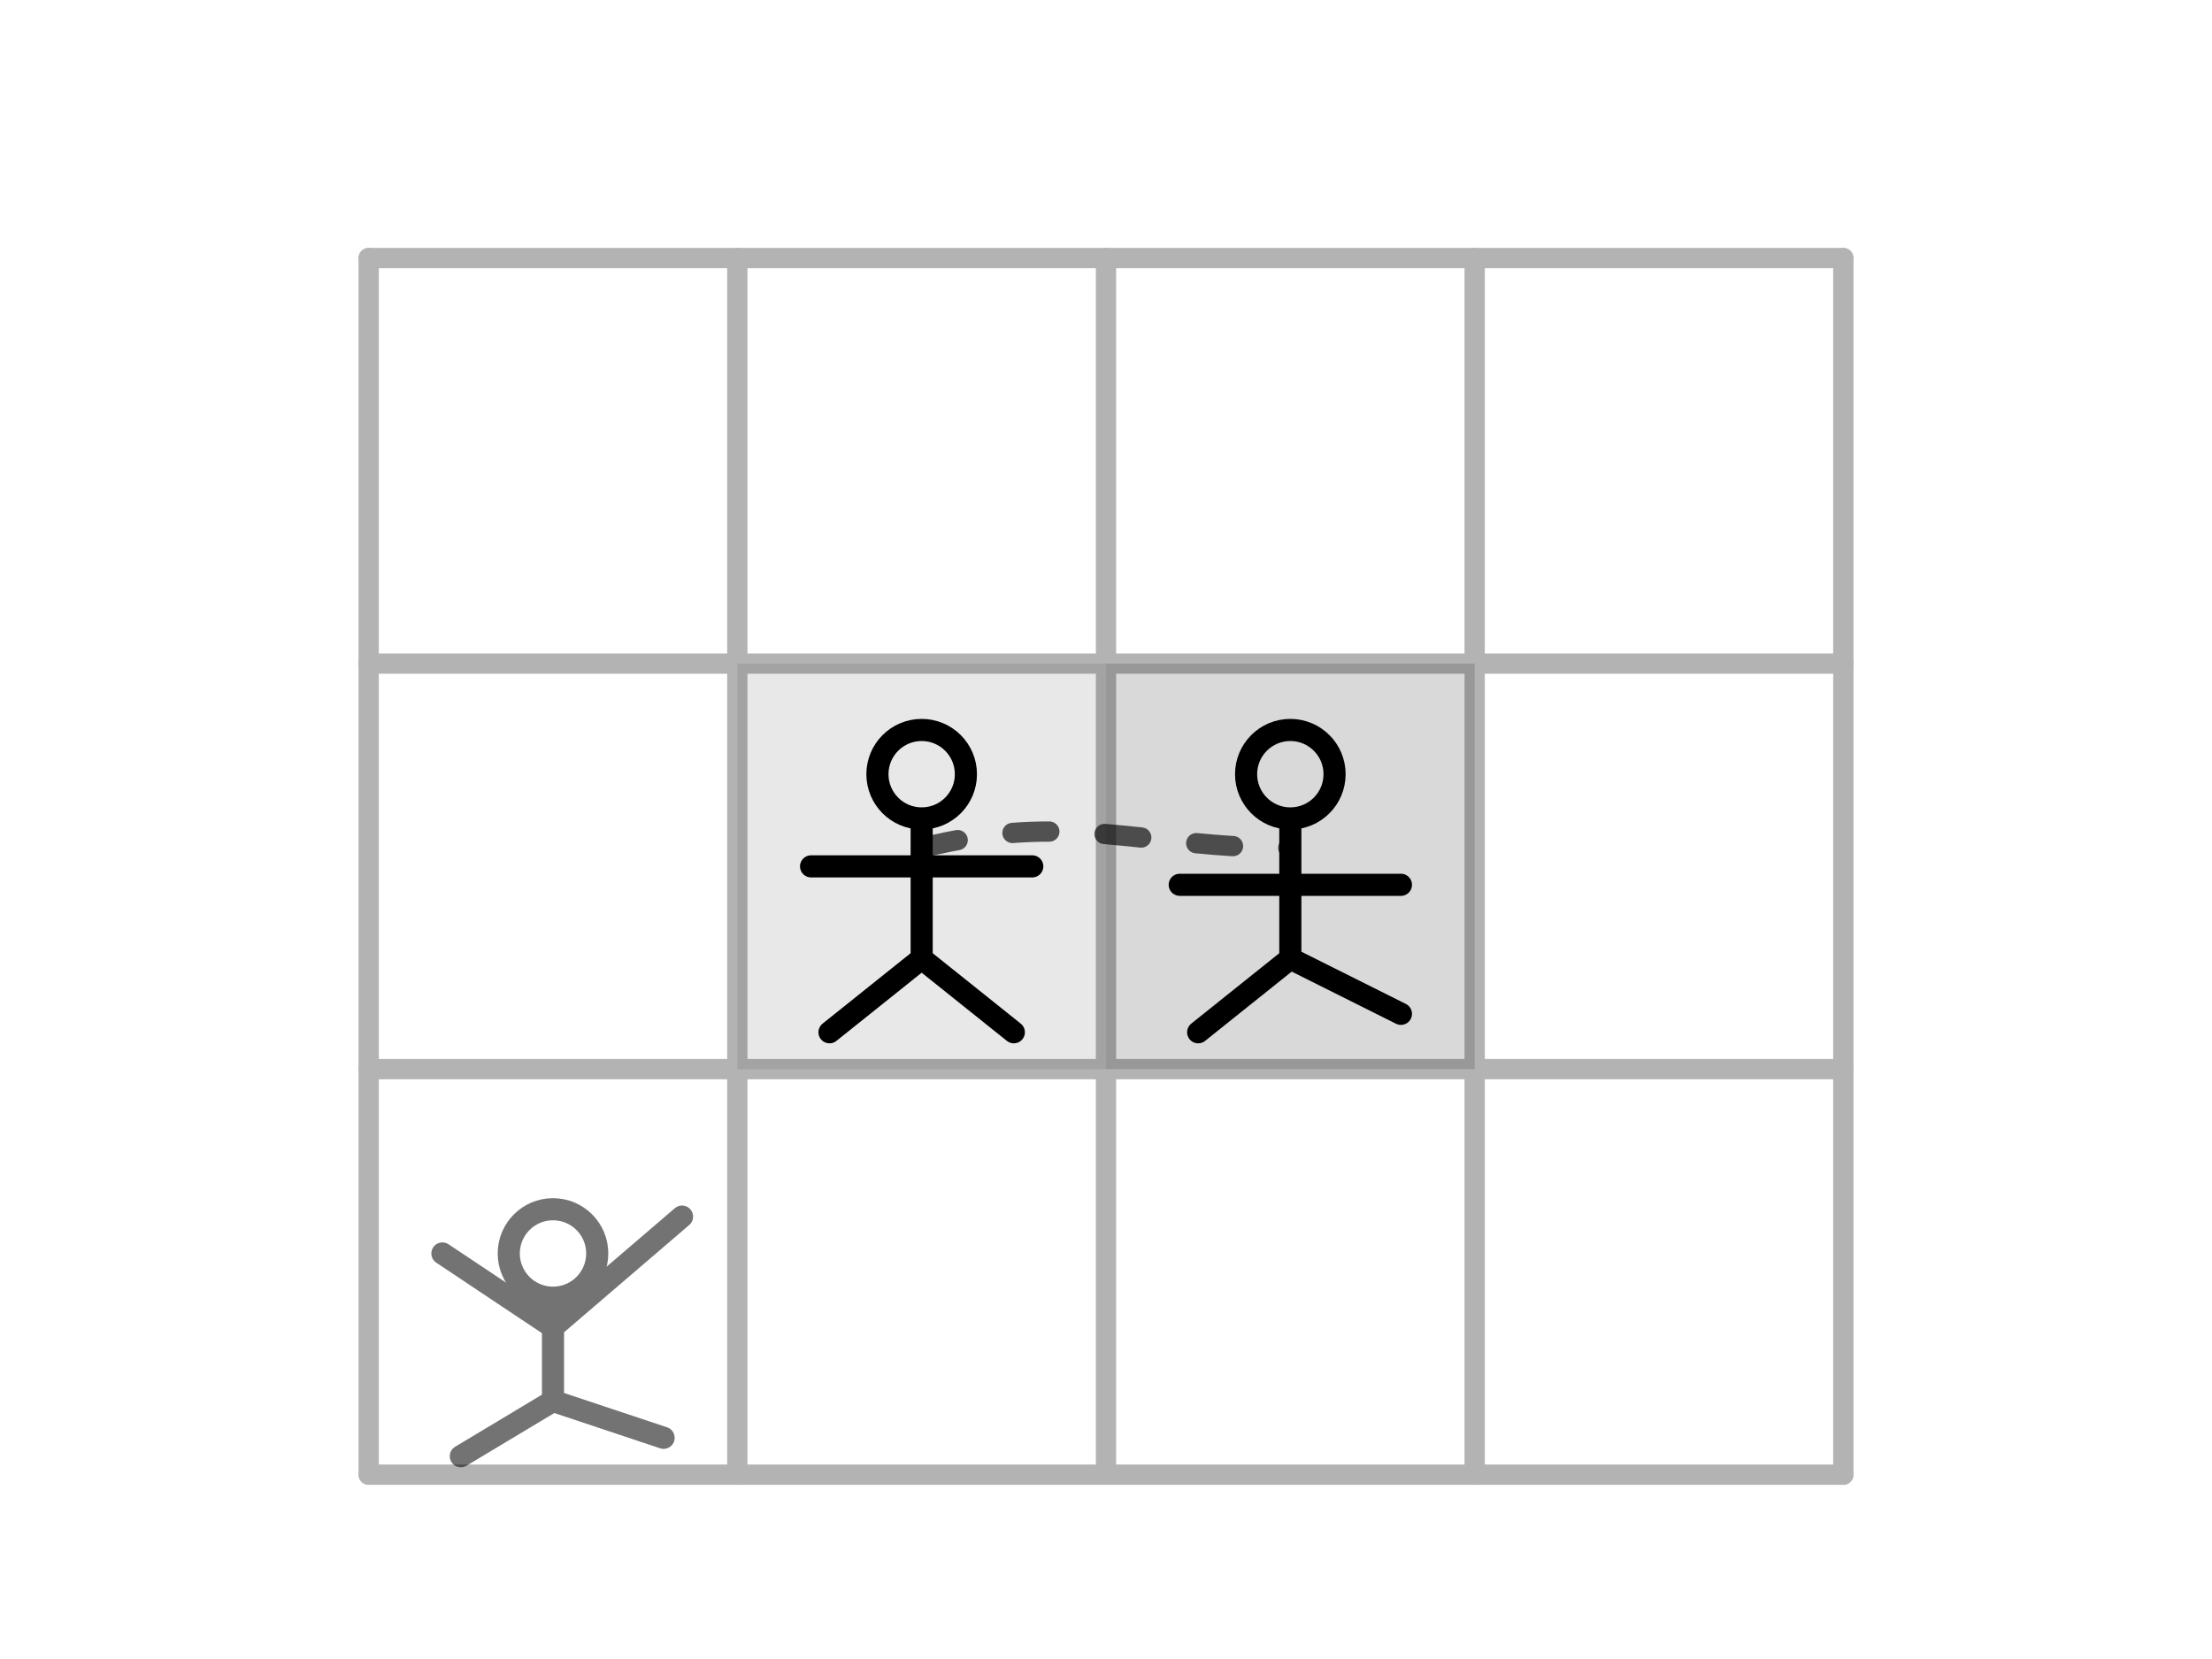
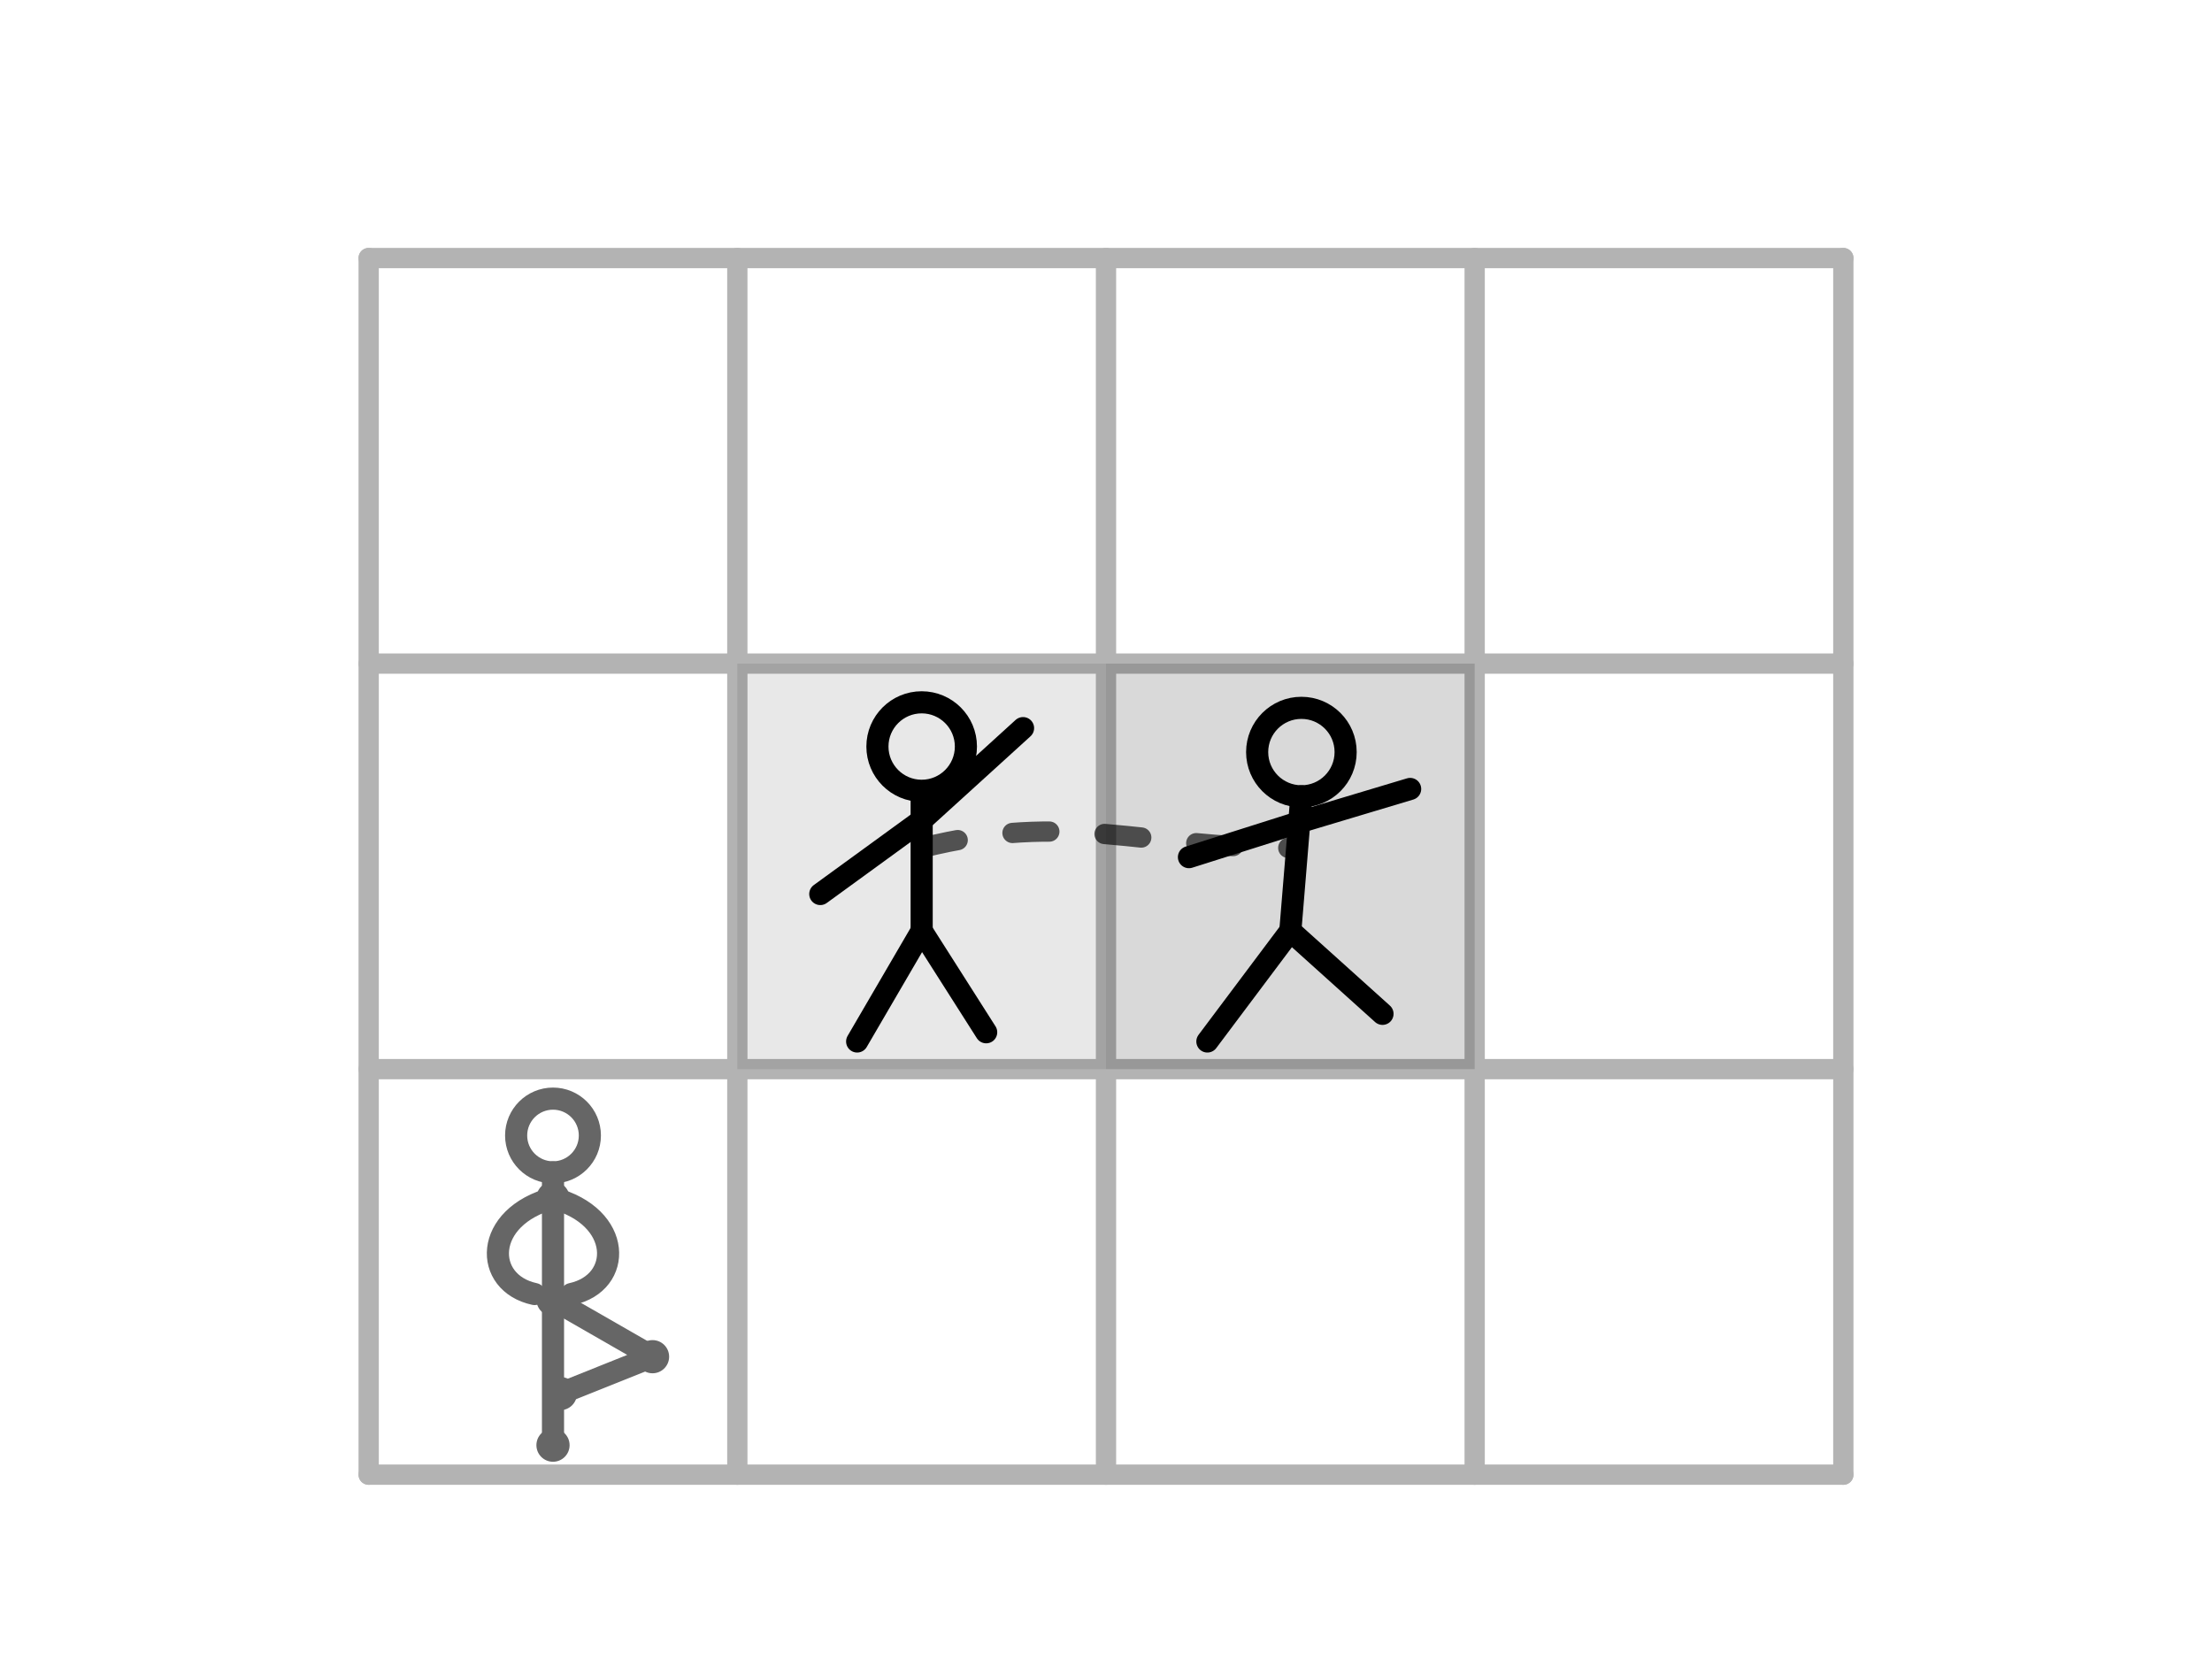
- <svg xmlns="http://www.w3.org/2000/svg" viewBox="0 0 120 90" role="img" aria-label="A map of cells, where neighbouring cells hold similar postures">
+ <svg xmlns="http://www.w3.org/2000/svg" viewBox="0 0 120 90" role="img" aria-label="A map of cells, where neighbouring cells hold similar postures and a distant cell holds a very different one">
  <g fill="none" stroke="currentColor" stroke-width="1.1" stroke-linecap="round" stroke-linejoin="round">
    <g opacity=".3">
      <path d="M20 14 H100 M20 36 H100 M20 58 H100 M20 80 H100" />
      <path d="M20 14 V80 M40 14 V80 M60 14 V80 M80 14 V80 M100 14 V80" />
    </g>
    <rect x="40" y="36" width="20" height="22" fill="currentColor" opacity=".09" stroke="none" />
    <rect x="60" y="36" width="20" height="22" fill="currentColor" opacity=".15" stroke="none" />
    <g stroke-width="1.2">
-       <circle cx="50" cy="42" r="2.4" />
-       <path d="M50 44.5 V52 M44 47 H56 M50 52 L45 56 M50 52 L55 56" />
-       <circle cx="70" cy="42" r="2.4" />
-       <path d="M70 44.5 V52 M64 48 H76 M70 52 L65 56 M70 52 L76 55" />
+       <circle cx="50" cy="40.5" r="2.4" />
+       <path d="M50 43 V50.5" />
+       <path d="M50 44.5 L44.5 48.5 M50 44.5 L55.5 39.5" />
+       <path d="M50 50.5 L46.5 56.5 M50 50.5 L53.5 56" />
+       <circle cx="70.6" cy="40.8" r="2.4" />
+       <path d="M70.6 43.2 L70 50.5" />
+       <path d="M70.5 44.6 L64.5 46.5 M70.5 44.6 L76.5 42.8" />
+       <path d="M70 50.5 L65.5 56.5 M70 50.5 L75 55" />
    </g>
-     <g stroke-width="1.2" opacity=".55">
-       <circle cx="30" cy="68" r="2.4" />
-       <path d="M30 70.5 V76 M24 68 L30 72 L37 66 M30 76 L25 79 M30 76 L36 78" />
+     <g stroke-width="1.2" opacity=".6">
+       <circle cx="30" cy="61.6" r="2" />
+       <path d="M30 63.6 V70.5" />
+       <path d="M30 65 C26.2 66 26.2 69.6 29 70.2 M30 65 C33.8 66 33.8 69.6 31 70.2" />
+       <path d="M30 70.5 V78.4" />
+       <path d="M30 70.5 L35.4 73.6 L30.4 75.6" />
+       <g fill="currentColor" stroke="none">
+         <circle cx="30" cy="65" r=".9" />
+         <circle cx="30" cy="70.5" r=".9" />
+         <circle cx="35.4" cy="73.6" r=".9" />
+         <circle cx="30.4" cy="75.6" r=".9" />
+         <circle cx="30" cy="78.4" r=".9" />
+       </g>
    </g>
    <path d="M50 46 C58 44, 62 46, 70 46" stroke-dasharray="2 3" opacity=".65" />
  </g>
</svg>
